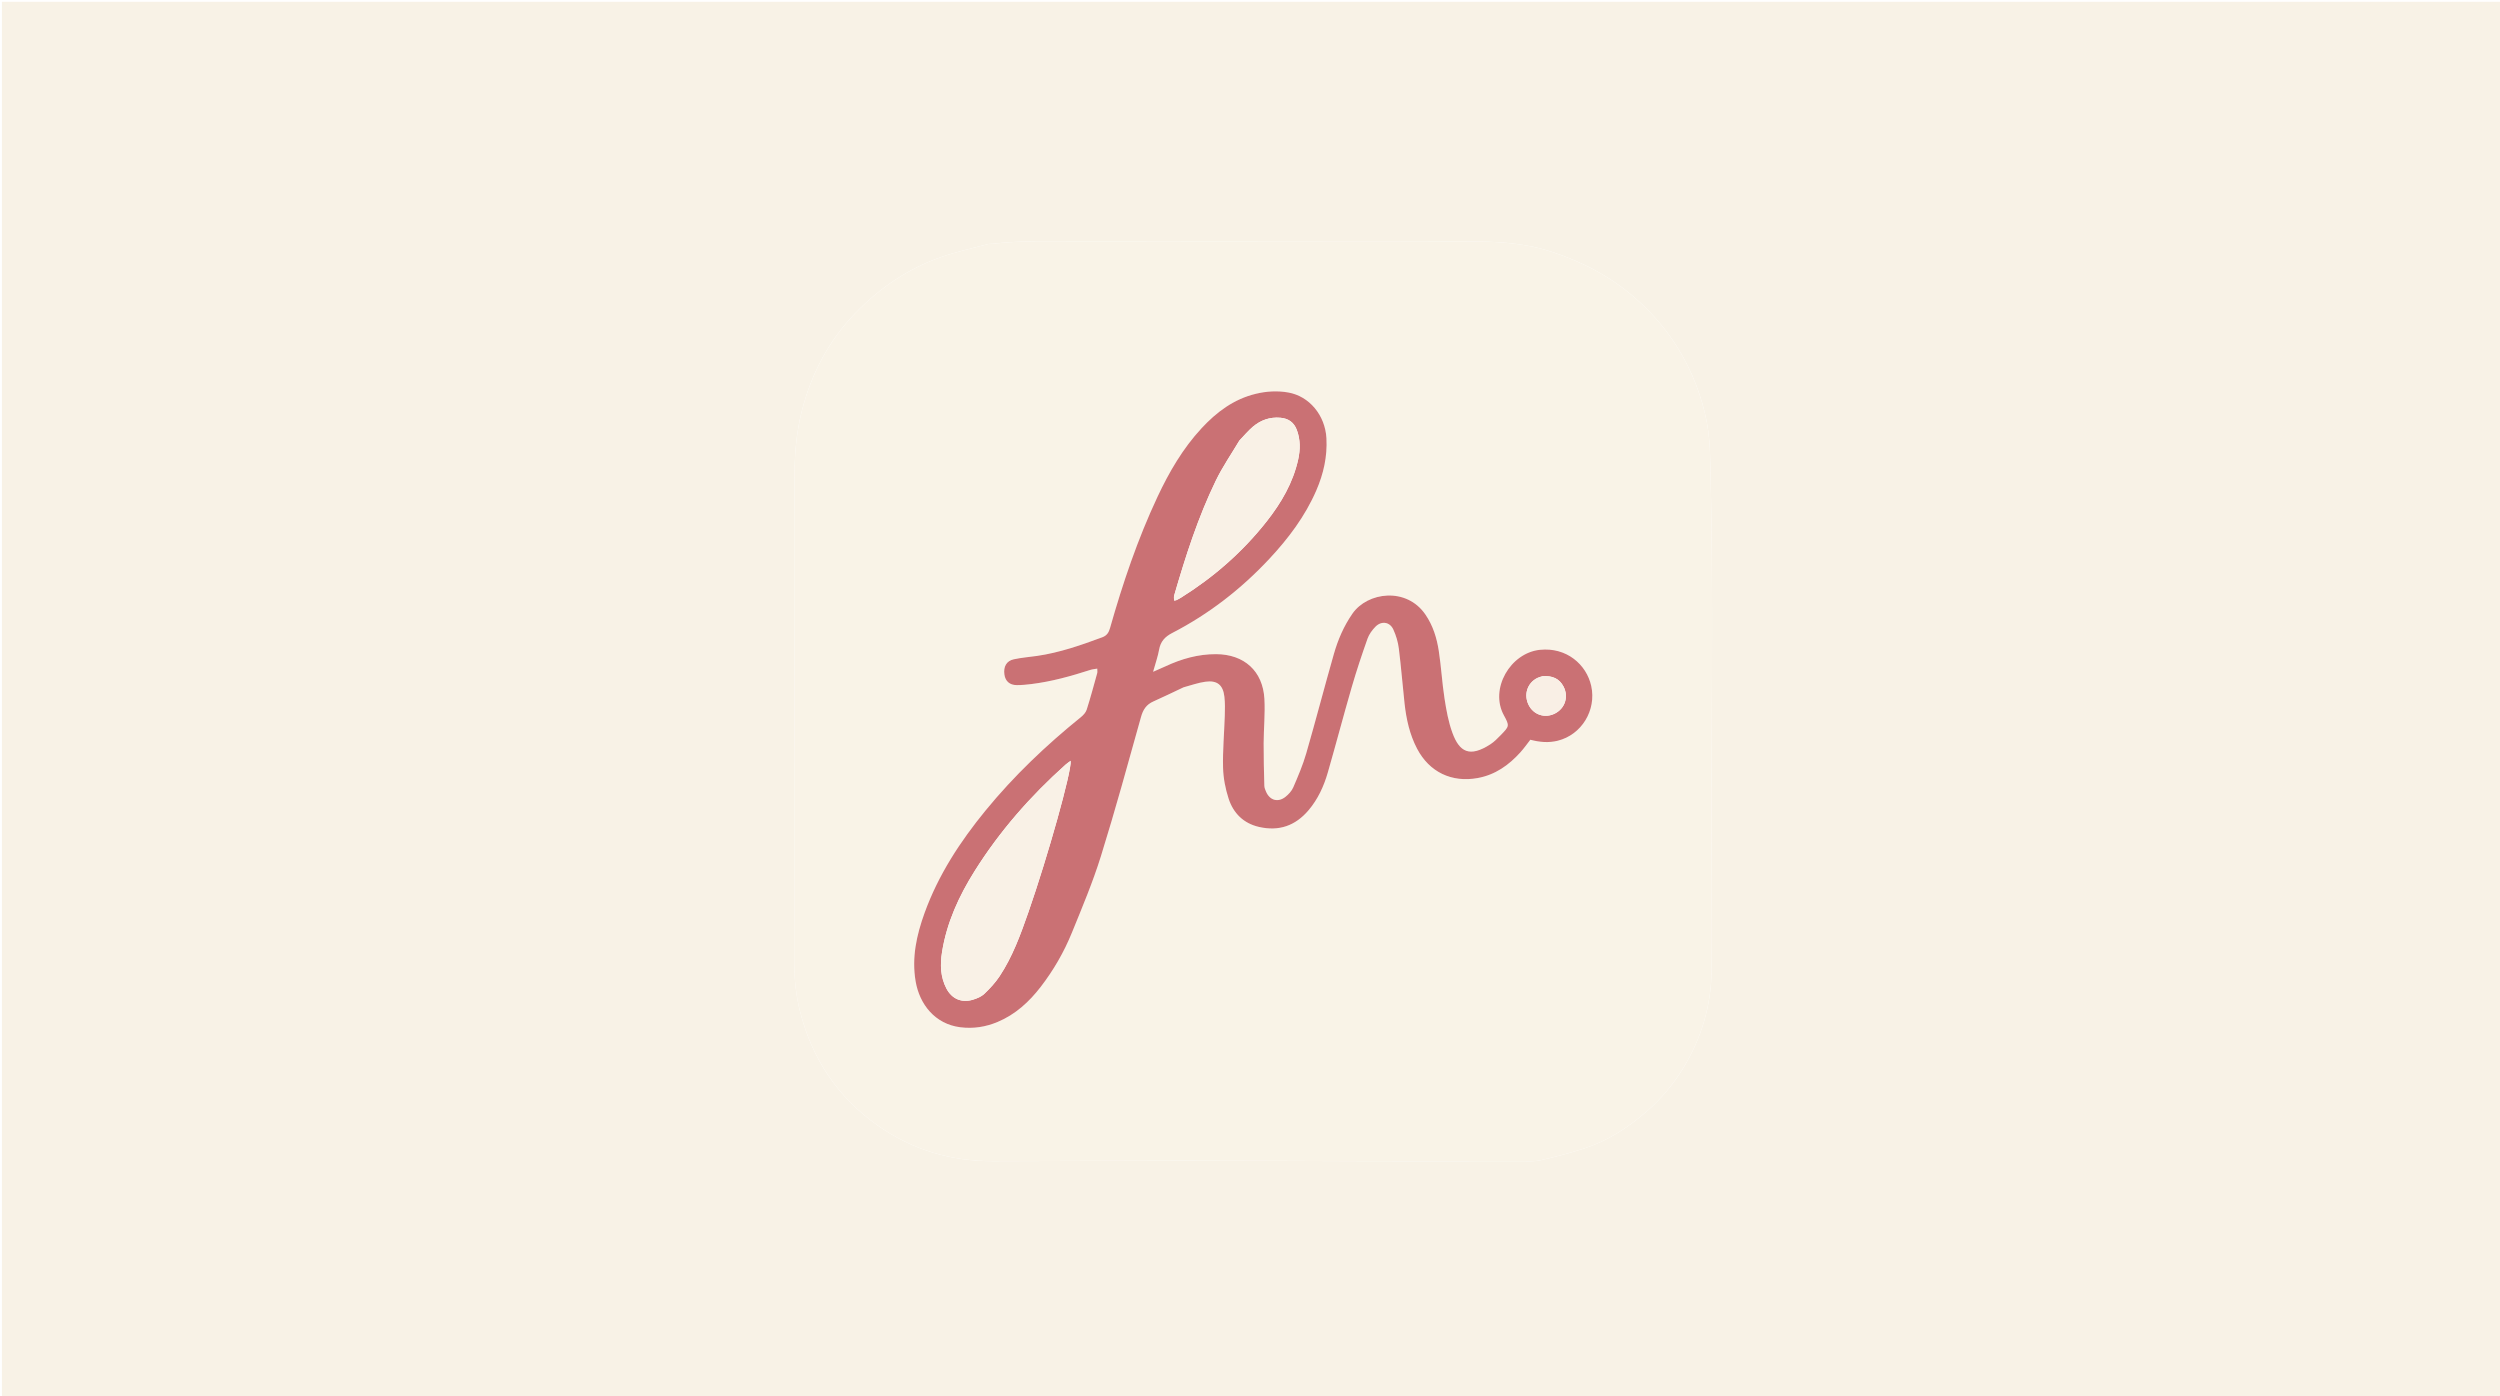
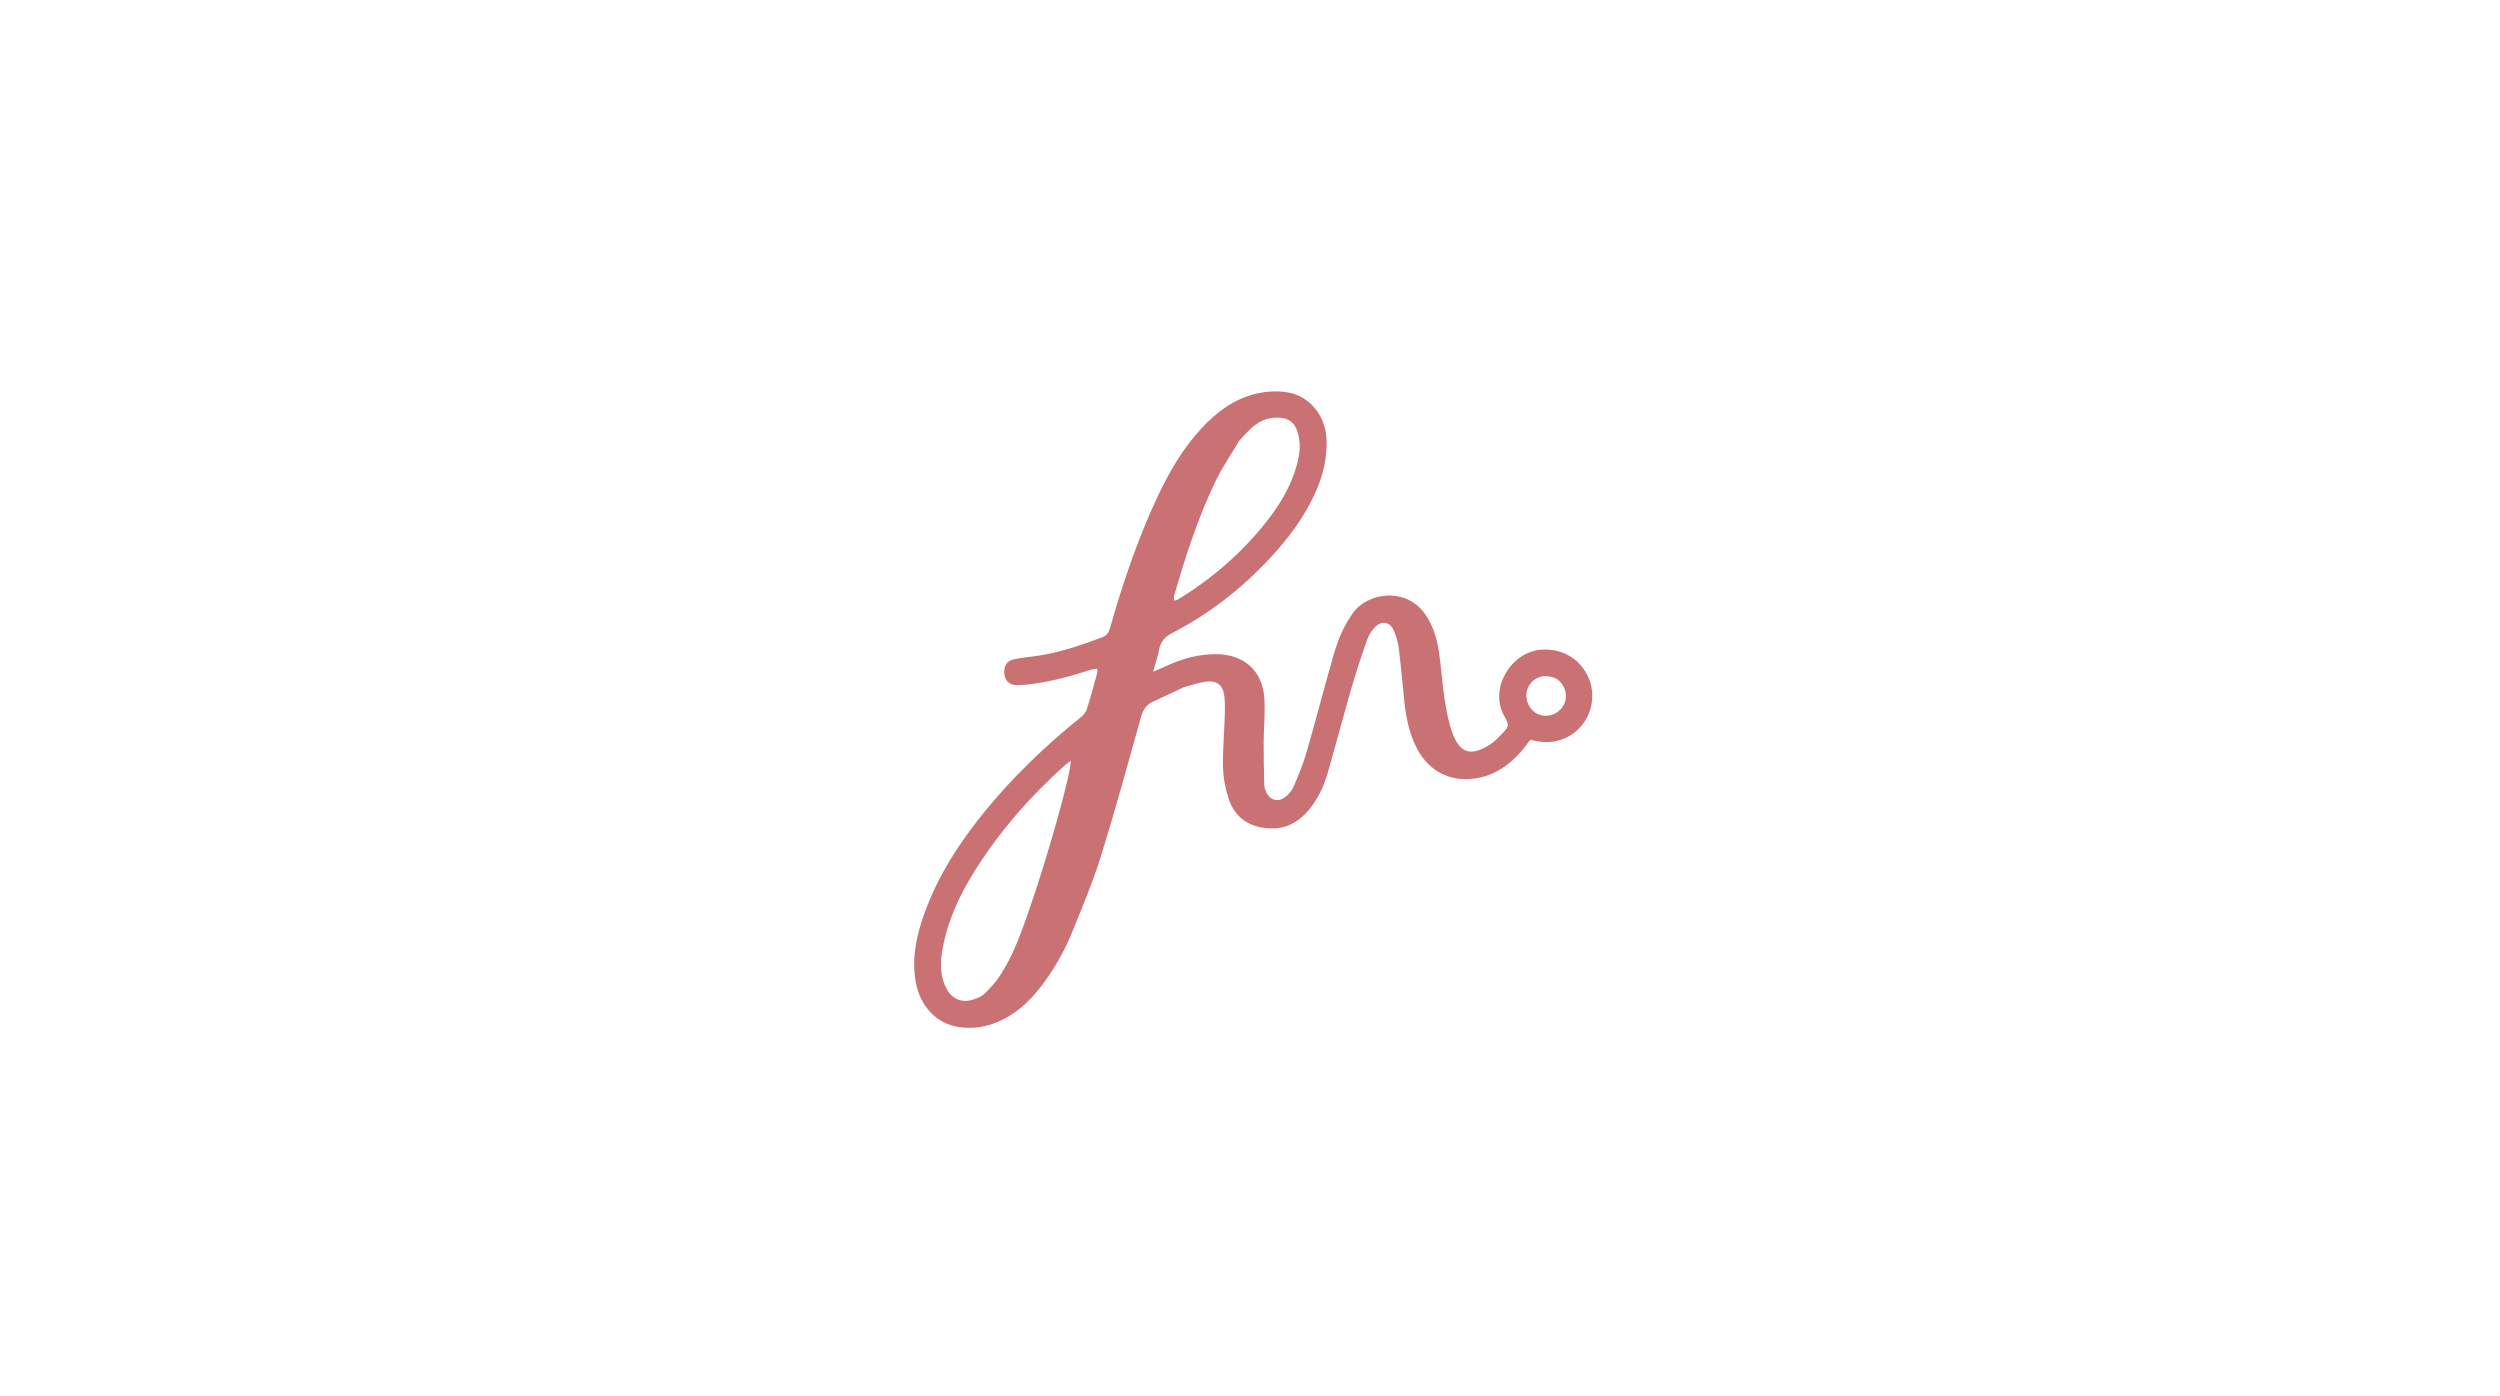
<svg xmlns="http://www.w3.org/2000/svg" version="1.1" id="Layer_1" x="0px" y="0px" width="100%" viewBox="0 0 2752 1536" enable-background="new 0 0 2752 1536" xml:space="preserve">
-   <path fill="#f8f2e6" opacity="1" stroke="none" d=" M1642,1538   C1094.73,1538 548.461,1538 2.095,1538   C2.095,1026.123 2.095,514.246 2.095,2   C460.49,2 918.98,2 1377.47,2   C1836.083,2 2294.697,2 2753.655,2   C2753.655,514 2753.655,1026 2753.655,1538   C2383.579,1538 2013.29,1538 1642,1538  M1884.282,971   C1883.128,813.452 1886.868,655.885 1882.385,498.348   C1881.958,483.358 1880.188,468.736 1876.619,454.136   C1869.691,425.795 1858.218,399.552 1842.008,375.408   C1830.123,357.708 1816.035,342.081 1799.842,327.923   C1772.864,304.335 1742.117,288.364 1708.409,277.257   C1682.285,268.649 1655.137,266.127 1628.068,265.914   C1538.136,265.204 1448.195,265.648 1358.257,265.649   C1302.27,265.65 1246.282,265.536 1190.295,265.692   C1157.745,265.782 1125.144,264.439 1092.693,268.355   C1091.049,268.553 1089.3,268.238 1087.733,268.657   C1070.525,273.262 1053.002,276.987 1036.225,282.844   C999.648,295.613 968.481,316.81 941.449,344.766   C911.789,375.441 893.062,411.735 882.593,452.552   C876.236,477.334 874.485,502.815 874.473,528.332   C874.392,705.626 874.535,882.921 874.315,1060.216   C874.293,1078.269 876.275,1096.068 880.646,1113.29   C893.84,1165.277 921.703,1207.545 965.984,1238.82   C1004.134,1265.765 1046.51,1278.264 1092.791,1278.237   C1162.418,1278.197 1232.045,1277.584 1301.672,1277.585   C1370.967,1277.586 1440.262,1278.128 1509.557,1278.275   C1564.211,1278.391 1618.865,1278.295 1673.52,1278.219   C1680.828,1278.209 1688.388,1278.883 1695.394,1277.303   C1711.745,1273.615 1728.034,1269.378 1743.977,1264.218   C1769.899,1255.827 1792.447,1241.101 1812.815,1223.387   C1828.394,1209.837 1841.702,1194.013 1852.575,1176.298   C1872.975,1143.062 1883.722,1106.955 1884.172,1067.979   C1884.538,1036.323 1884.269,1004.66 1884.282,971  z" />
-   <path fill="#F9F3E7" opacity="1" stroke="none" d=" M1884.282,972   C1884.269,1004.66 1884.538,1036.323 1884.172,1067.979   C1883.722,1106.955 1872.975,1143.062 1852.575,1176.298   C1841.702,1194.013 1828.394,1209.837 1812.815,1223.387   C1792.447,1241.101 1769.899,1255.827 1743.977,1264.218   C1728.034,1269.378 1711.745,1273.615 1695.394,1277.303   C1688.388,1278.883 1680.828,1278.209 1673.52,1278.219   C1618.865,1278.295 1564.211,1278.391 1509.557,1278.275   C1440.262,1278.128 1370.967,1277.586 1301.672,1277.585   C1232.045,1277.584 1162.418,1278.197 1092.791,1278.237   C1046.51,1278.264 1004.134,1265.765 965.984,1238.82   C921.703,1207.545 893.84,1165.277 880.646,1113.29   C876.275,1096.068 874.293,1078.269 874.315,1060.216   C874.535,882.921 874.392,705.626 874.473,528.332   C874.485,502.815 876.236,477.334 882.593,452.552   C893.062,411.735 911.789,375.441 941.449,344.766   C968.481,316.81 999.648,295.613 1036.225,282.844   C1053.002,276.987 1070.525,273.262 1087.733,268.657   C1089.3,268.238 1091.049,268.553 1092.693,268.355   C1125.144,264.439 1157.745,265.782 1190.295,265.692   C1246.282,265.536 1302.27,265.65 1358.257,265.649   C1448.195,265.648 1538.136,265.204 1628.068,265.914   C1655.137,266.127 1682.285,268.649 1708.409,277.257   C1742.117,288.364 1772.864,304.335 1799.842,327.923   C1816.035,342.081 1830.123,357.708 1842.008,375.408   C1858.218,399.552 1869.691,425.795 1876.619,454.136   C1880.188,468.736 1881.958,483.358 1882.385,498.348   C1886.868,655.885 1883.128,813.452 1884.282,972  M1303.603,756.296   C1311.322,754.295 1318.938,751.549 1326.784,750.461   C1339.852,748.649 1346.355,753.926 1347.83,767.045   C1348.607,773.961 1348.454,781.022 1348.232,788.002   C1347.63,806.965 1345.891,825.941 1346.334,844.871   C1346.603,856.339 1348.872,868.125 1352.417,879.064   C1357.634,895.158 1368.78,906.345 1385.92,910.296   C1407.829,915.347 1425.948,909.043 1440.45,891.929   C1450.785,879.733 1457.294,865.513 1461.654,850.386   C1470.687,819.047 1478.959,787.487 1488.055,756.167   C1493.242,738.304 1499.151,720.633 1505.359,703.097   C1507.077,698.246 1510.444,693.607 1514.094,689.891   C1520.695,683.172 1529.863,684.476 1533.757,692.934   C1536.769,699.475 1538.927,706.723 1539.827,713.863   C1542.364,733.989 1543.9,754.238 1546.132,774.405   C1548.046,791.702 1551.756,808.591 1559.919,824.167   C1573.41,849.91 1598.044,861.706 1626.669,856.465   C1645.934,852.938 1660.88,842.307 1673.657,828.154   C1677.617,823.769 1681.02,818.88 1684.603,814.317   C1695.078,817.094 1704.971,817.846 1714.86,815.372   C1740.938,808.849 1757.535,781.936 1751.632,755.087   C1746.453,731.531 1724.471,712.252 1695.161,715.315   C1662.497,718.728 1639.59,758.346 1655.431,787.34   C1661.881,799.146 1661.512,799.461 1651.838,809.375   C1648.36,812.939 1644.783,816.609 1640.642,819.289   C1617.759,834.094 1606.582,827.82 1598.856,806.791   C1594.43,794.744 1592.116,781.768 1590.139,769.01   C1587.442,751.603 1586.488,733.927 1583.815,716.515   C1581.639,702.349 1577.489,688.748 1569.149,676.543   C1548.183,645.863 1505.228,651.69 1488.726,675.534   C1479.254,689.221 1472.846,704.082 1468.357,719.776   C1457.924,756.252 1448.407,792.99 1437.862,829.433   C1434.182,842.149 1428.914,854.453 1423.662,866.64   C1421.906,870.715 1418.451,874.488 1414.891,877.272   C1406.767,883.625 1397.848,881.028 1393.744,871.638   C1392.82,869.524 1391.846,867.218 1391.787,864.976   C1391.376,849.388 1390.949,833.792 1391.018,818.2   C1391.09,801.893 1392.778,785.528 1391.86,769.295   C1390.127,738.635 1369.551,720.23 1338.65,720.101   C1318.944,720.019 1300.512,725.269 1282.811,733.558   C1279.087,735.302 1275.29,736.89 1269.339,739.514   C1272.052,729.721 1274.626,722.557 1275.934,715.168   C1277.529,706.154 1282.374,700.927 1290.455,696.756   C1330.805,675.93 1366.255,648.393 1397.197,615.289   C1418.194,592.825 1436.666,568.359 1449.015,539.849   C1456.929,521.579 1461.231,502.573 1460.153,482.519   C1458.782,457.037 1441.241,436.09 1418.072,432.039   C1406.047,429.936 1394.224,430.655 1382.452,433.478   C1358.163,439.3 1339.106,453.664 1322.601,471.486   C1302.043,493.683 1286.954,519.649 1274.173,546.881   C1252.327,593.426 1235.938,641.996 1221.907,691.387   C1220.539,696.201 1218.45,699.628 1213.478,701.475   C1190.043,710.182 1166.49,718.418 1141.607,722.026   C1133.053,723.266 1124.379,723.924 1115.956,725.756   C1107.884,727.512 1104.439,733.888 1105.65,742.541   C1106.674,749.864 1111.452,754.17 1119.35,754.18   C1124.657,754.187 1129.992,753.677 1135.268,753.026   C1157.5,750.282 1178.962,744.287 1200.222,737.446   C1202.532,736.703 1205.025,736.531 1207.863,736.016   C1207.863,738.373 1208.152,739.741 1207.819,740.935   C1204.066,754.399 1200.458,767.913 1196.219,781.226   C1195.217,784.373 1192.432,787.341 1189.751,789.506   C1151.544,820.375 1116.113,854.057 1084.961,892.119   C1056.935,926.362 1032.929,963.054 1017.782,1004.917   C1008.985,1029.232 1003.448,1054.111 1007.918,1080.281   C1012.211,1105.409 1029.107,1127.303 1057.134,1130.813   C1071.532,1132.616 1085.046,1130.46 1098.108,1124.998   C1117.695,1116.807 1132.913,1102.841 1145.656,1086.298   C1159.738,1068.015 1171.281,1048.028 1179.963,1026.678   C1191.246,998.934 1202.945,971.22 1211.839,942.675   C1227.678,891.845 1241.723,840.451 1256.056,789.163   C1258.311,781.092 1261.964,775.554 1269.61,772.171   C1280.568,767.321 1291.315,761.994 1303.603,756.296  z" />
-   <path fill="#CA7174" opacity="1" stroke="none" d=" M1302.877,756.583   C1291.315,761.994 1280.568,767.321 1269.61,772.171   C1261.964,775.554 1258.311,781.092 1256.056,789.163   C1241.723,840.451 1227.678,891.845 1211.839,942.675   C1202.945,971.22 1191.246,998.934 1179.963,1026.678   C1171.281,1048.028 1159.738,1068.015 1145.656,1086.298   C1132.913,1102.841 1117.695,1116.807 1098.108,1124.998   C1085.046,1130.46 1071.532,1132.616 1057.134,1130.813   C1029.107,1127.303 1012.211,1105.409 1007.918,1080.281   C1003.448,1054.111 1008.985,1029.232 1017.782,1004.917   C1032.929,963.054 1056.935,926.362 1084.961,892.119   C1116.113,854.057 1151.544,820.375 1189.751,789.506   C1192.432,787.341 1195.217,784.373 1196.219,781.226   C1200.458,767.913 1204.066,754.399 1207.819,740.935   C1208.152,739.741 1207.863,738.373 1207.863,736.016   C1205.025,736.531 1202.532,736.703 1200.222,737.446   C1178.962,744.287 1157.5,750.282 1135.268,753.026   C1129.992,753.677 1124.657,754.187 1119.35,754.18   C1111.452,754.17 1106.674,749.864 1105.65,742.541   C1104.439,733.888 1107.884,727.512 1115.956,725.756   C1124.379,723.924 1133.053,723.266 1141.607,722.026   C1166.49,718.418 1190.043,710.182 1213.478,701.475   C1218.45,699.628 1220.539,696.201 1221.907,691.387   C1235.938,641.996 1252.327,593.426 1274.173,546.881   C1286.954,519.649 1302.043,493.683 1322.601,471.486   C1339.106,453.664 1358.163,439.3 1382.452,433.478   C1394.224,430.655 1406.047,429.936 1418.072,432.039   C1441.241,436.09 1458.782,457.037 1460.153,482.519   C1461.231,502.573 1456.929,521.579 1449.015,539.849   C1436.666,568.359 1418.194,592.825 1397.197,615.289   C1366.255,648.393 1330.805,675.93 1290.455,696.756   C1282.374,700.927 1277.529,706.154 1275.934,715.168   C1274.626,722.557 1272.052,729.721 1269.339,739.514   C1275.29,736.89 1279.087,735.302 1282.811,733.558   C1300.512,725.269 1318.944,720.019 1338.65,720.101   C1369.551,720.23 1390.127,738.635 1391.86,769.295   C1392.778,785.528 1391.09,801.893 1391.018,818.2   C1390.949,833.792 1391.376,849.388 1391.787,864.976   C1391.846,867.218 1392.82,869.524 1393.744,871.638   C1397.848,881.028 1406.767,883.625 1414.891,877.272   C1418.451,874.488 1421.906,870.715 1423.662,866.64   C1428.914,854.453 1434.182,842.149 1437.862,829.433   C1448.407,792.99 1457.924,756.252 1468.357,719.776   C1472.846,704.082 1479.254,689.221 1488.726,675.534   C1505.228,651.69 1548.183,645.863 1569.149,676.543   C1577.489,688.748 1581.639,702.349 1583.815,716.515   C1586.488,733.927 1587.442,751.603 1590.139,769.01   C1592.116,781.768 1594.43,794.744 1598.856,806.791   C1606.582,827.82 1617.759,834.094 1640.642,819.289   C1644.783,816.609 1648.36,812.939 1651.838,809.375   C1661.512,799.461 1661.881,799.146 1655.431,787.34   C1639.59,758.346 1662.497,718.728 1695.161,715.315   C1724.471,712.252 1746.453,731.531 1751.632,755.087   C1757.535,781.936 1740.938,808.849 1714.86,815.372   C1704.971,817.846 1695.078,817.094 1684.603,814.317   C1681.02,818.88 1677.617,823.769 1673.657,828.154   C1660.88,842.307 1645.934,852.938 1626.669,856.465   C1598.044,861.706 1573.41,849.91 1559.919,824.167   C1551.756,808.591 1548.046,791.702 1546.132,774.405   C1543.9,754.238 1542.364,733.989 1539.827,713.863   C1538.927,706.723 1536.769,699.475 1533.757,692.934   C1529.863,684.476 1520.695,683.172 1514.094,689.891   C1510.444,693.607 1507.077,698.246 1505.359,703.097   C1499.151,720.633 1493.242,738.304 1488.055,756.167   C1478.959,787.487 1470.687,819.047 1461.654,850.386   C1457.294,865.513 1450.785,879.733 1440.45,891.929   C1425.948,909.043 1407.829,915.347 1385.92,910.296   C1368.78,906.345 1357.634,895.158 1352.417,879.064   C1348.872,868.125 1346.603,856.339 1346.334,844.871   C1345.891,825.941 1347.63,806.965 1348.232,788.002   C1348.454,781.022 1348.607,773.961 1347.83,767.045   C1346.355,753.926 1339.852,748.649 1326.784,750.461   C1318.938,751.549 1311.322,754.295 1302.877,756.583  M1132.313,1003.35   C1153.353,943.025 1179.801,848.887 1178.598,837.491   C1176.489,839.075 1174.597,840.287 1172.944,841.766   C1134.3,876.347 1100.391,914.999 1072.79,958.997   C1055.501,986.557 1042.126,1015.773 1036.976,1048.21   C1034.801,1061.909 1035.197,1075.446 1041.806,1088.121   C1047.797,1099.611 1058.713,1104.335 1071.16,1100.403   C1075.515,1099.027 1080.236,1097.173 1083.434,1094.118   C1089.62,1088.206 1095.608,1081.794 1100.321,1074.69   C1114.596,1053.173 1123.359,1029.041 1132.313,1003.35  M1364.118,485.208   C1355.473,499.797 1345.762,513.87 1338.388,529.076   C1318.729,569.619 1305.033,612.441 1292.494,655.625   C1292.012,657.284 1292.432,659.204 1292.432,661.097   C1293.654,660.892 1294.366,660.927 1294.925,660.651   C1296.713,659.765 1298.499,658.853 1300.188,657.796   C1336.376,635.151 1368.087,607.341 1394.459,573.814   C1410.391,553.558 1423.367,531.378 1429.034,505.797   C1431.432,494.971 1431.546,483.97 1427.554,473.312   C1424.427,464.964 1418.329,460.639 1409.473,459.869   C1397.854,458.859 1387.691,462.464 1379.013,469.892   C1373.98,474.2 1369.656,479.335 1364.118,485.208  M1698.016,744.359   C1696.126,744.994 1694.132,745.423 1692.361,746.299   C1681.213,751.817 1677.082,764.727 1682.75,776.058   C1688.19,786.933 1700.69,791.001 1711.626,785.455   C1722.837,779.77 1726.978,766.872 1721.088,755.704   C1716.538,747.078 1709.075,743.72 1698.016,744.359  M1180.947,835.308   C1180.947,835.308 1180.894,835.151 1180.947,835.308  z" />
-   <path fill="#F9F1E6" opacity="1" stroke="none" d=" M1132.099,1004.104   C1123.359,1029.041 1114.596,1053.173 1100.321,1074.69   C1095.608,1081.794 1089.62,1088.206 1083.434,1094.118   C1080.236,1097.173 1075.515,1099.027 1071.16,1100.403   C1058.713,1104.335 1047.797,1099.611 1041.806,1088.121   C1035.197,1075.446 1034.801,1061.909 1036.976,1048.21   C1042.126,1015.773 1055.501,986.557 1072.79,958.997   C1100.391,914.999 1134.3,876.347 1172.944,841.766   C1174.597,840.287 1176.489,839.075 1178.598,837.491   C1179.801,848.887 1153.353,943.025 1132.099,1004.104  z" />
-   <path fill="#F9F1E6" opacity="1" stroke="none" d=" M1364.565,484.653   C1369.656,479.335 1373.98,474.2 1379.013,469.892   C1387.691,462.464 1397.854,458.859 1409.473,459.869   C1418.329,460.639 1424.427,464.964 1427.554,473.312   C1431.546,483.97 1431.432,494.971 1429.034,505.797   C1423.367,531.378 1410.391,553.558 1394.459,573.814   C1368.087,607.341 1336.376,635.151 1300.188,657.796   C1298.499,658.853 1296.713,659.765 1294.925,660.651   C1294.366,660.927 1293.654,660.892 1292.432,661.097   C1292.432,659.204 1292.012,657.284 1292.494,655.625   C1305.033,612.441 1318.729,569.619 1338.388,529.076   C1345.762,513.87 1355.473,499.797 1364.565,484.653  z" />
-   <path fill="#F9EFE5" opacity="1" stroke="none" d=" M1698.814,744.258   C1709.075,743.72 1716.538,747.078 1721.088,755.704   C1726.978,766.872 1722.837,779.77 1711.626,785.455   C1700.69,791.001 1688.19,786.933 1682.75,776.058   C1677.082,764.727 1681.213,751.817 1692.361,746.299   C1694.132,745.423 1696.126,744.994 1698.814,744.258  z" />
-   <path fill="#F9F1E6" opacity="1" stroke="none" d=" M1180.92,835.23   C1180.894,835.151 1180.947,835.308 1180.92,835.23  z" />
+   <path fill="#CA7174" opacity="1" stroke="none" d=" M1302.877,756.583   C1291.315,761.994 1280.568,767.321 1269.61,772.171   C1261.964,775.554 1258.311,781.092 1256.056,789.163   C1241.723,840.451 1227.678,891.845 1211.839,942.675   C1202.945,971.22 1191.246,998.934 1179.963,1026.678   C1171.281,1048.028 1159.738,1068.015 1145.656,1086.298   C1132.913,1102.841 1117.695,1116.807 1098.108,1124.998   C1085.046,1130.46 1071.532,1132.616 1057.134,1130.813   C1029.107,1127.303 1012.211,1105.409 1007.918,1080.281   C1003.448,1054.111 1008.985,1029.232 1017.782,1004.917   C1032.929,963.054 1056.935,926.362 1084.961,892.119   C1116.113,854.057 1151.544,820.375 1189.751,789.506   C1192.432,787.341 1195.217,784.373 1196.219,781.226   C1200.458,767.913 1204.066,754.399 1207.819,740.935   C1208.152,739.741 1207.863,738.373 1207.863,736.016   C1205.025,736.531 1202.532,736.703 1200.222,737.446   C1178.962,744.287 1157.5,750.282 1135.268,753.026   C1129.992,753.677 1124.657,754.187 1119.35,754.18   C1111.452,754.17 1106.674,749.864 1105.65,742.541   C1104.439,733.888 1107.884,727.512 1115.956,725.756   C1124.379,723.924 1133.053,723.266 1141.607,722.026   C1166.49,718.418 1190.043,710.182 1213.478,701.475   C1218.45,699.628 1220.539,696.201 1221.907,691.387   C1235.938,641.996 1252.327,593.426 1274.173,546.881   C1286.954,519.649 1302.043,493.683 1322.601,471.486   C1339.106,453.664 1358.163,439.3 1382.452,433.478   C1394.224,430.655 1406.047,429.936 1418.072,432.039   C1441.241,436.09 1458.782,457.037 1460.153,482.519   C1461.231,502.573 1456.929,521.579 1449.015,539.849   C1436.666,568.359 1418.194,592.825 1397.197,615.289   C1366.255,648.393 1330.805,675.93 1290.455,696.756   C1282.374,700.927 1277.529,706.154 1275.934,715.168   C1274.626,722.557 1272.052,729.721 1269.339,739.514   C1275.29,736.89 1279.087,735.302 1282.811,733.558   C1300.512,725.269 1318.944,720.019 1338.65,720.101   C1369.551,720.23 1390.127,738.635 1391.86,769.295   C1392.778,785.528 1391.09,801.893 1391.018,818.2   C1390.949,833.792 1391.376,849.388 1391.787,864.976   C1391.846,867.218 1392.82,869.524 1393.744,871.638   C1397.848,881.028 1406.767,883.625 1414.891,877.272   C1418.451,874.488 1421.906,870.715 1423.662,866.64   C1428.914,854.453 1434.182,842.149 1437.862,829.433   C1448.407,792.99 1457.924,756.252 1468.357,719.776   C1472.846,704.082 1479.254,689.221 1488.726,675.534   C1505.228,651.69 1548.183,645.863 1569.149,676.543   C1577.489,688.748 1581.639,702.349 1583.815,716.515   C1586.488,733.927 1587.442,751.603 1590.139,769.01   C1592.116,781.768 1594.43,794.744 1598.856,806.791   C1606.582,827.82 1617.759,834.094 1640.642,819.289   C1644.783,816.609 1648.36,812.939 1651.838,809.375   C1661.512,799.461 1661.881,799.146 1655.431,787.34   C1639.59,758.346 1662.497,718.728 1695.161,715.315   C1724.471,712.252 1746.453,731.531 1751.632,755.087   C1757.535,781.936 1740.938,808.849 1714.86,815.372   C1704.971,817.846 1695.078,817.094 1684.603,814.317   C1681.02,818.88 1677.617,823.769 1673.657,828.154   C1660.88,842.307 1645.934,852.938 1626.669,856.465   C1598.044,861.706 1573.41,849.91 1559.919,824.167   C1551.756,808.591 1548.046,791.702 1546.132,774.405   C1543.9,754.238 1542.364,733.989 1539.827,713.863   C1538.927,706.723 1536.769,699.475 1533.757,692.934   C1529.863,684.476 1520.695,683.172 1514.094,689.891   C1510.444,693.607 1507.077,698.246 1505.359,703.097   C1499.151,720.633 1493.242,738.304 1488.055,756.167   C1478.959,787.487 1470.687,819.047 1461.654,850.386   C1457.294,865.513 1450.785,879.733 1440.45,891.929   C1425.948,909.043 1407.829,915.347 1385.92,910.296   C1368.78,906.345 1357.634,895.158 1352.417,879.064   C1348.872,868.125 1346.603,856.339 1346.334,844.871   C1345.891,825.941 1347.63,806.965 1348.232,788.002   C1348.454,781.022 1348.607,773.961 1347.83,767.045   C1346.355,753.926 1339.852,748.649 1326.784,750.461   C1318.938,751.549 1311.322,754.295 1302.877,756.583  M1132.313,1003.35   C1153.353,943.025 1179.801,848.887 1178.598,837.491   C1176.489,839.075 1174.597,840.287 1172.944,841.766   C1134.3,876.347 1100.391,914.999 1072.79,958.997   C1055.501,986.557 1042.126,1015.773 1036.976,1048.21   C1034.801,1061.909 1035.197,1075.446 1041.806,1088.121   C1047.797,1099.611 1058.713,1104.335 1071.16,1100.403   C1075.515,1099.027 1080.236,1097.173 1083.434,1094.118   C1089.62,1088.206 1095.608,1081.794 1100.321,1074.69   C1114.596,1053.173 1123.359,1029.041 1132.313,1003.35  M1364.118,485.208   C1355.473,499.797 1345.762,513.87 1338.388,529.076   C1318.729,569.619 1305.033,612.441 1292.494,655.625   C1292.012,657.284 1292.432,659.204 1292.432,661.097   C1293.654,660.892 1294.366,660.927 1294.925,660.651   C1296.713,659.765 1298.499,658.853 1300.188,657.796   C1336.376,635.151 1368.087,607.341 1394.459,573.814   C1410.391,553.558 1423.367,531.378 1429.034,505.797   C1431.432,494.971 1431.546,483.97 1427.554,473.312   C1424.427,464.964 1418.329,460.639 1409.473,459.869   C1397.854,458.859 1387.691,462.464 1379.013,469.892   C1373.98,474.2 1369.656,479.335 1364.118,485.208  M1698.016,744.359   C1696.126,744.994 1694.132,745.423 1692.361,746.299   C1681.213,751.817 1677.082,764.727 1682.75,776.058   C1688.19,786.933 1700.69,791.001 1711.626,785.455   C1722.837,779.77 1726.978,766.872 1721.088,755.704   C1716.538,747.078 1709.075,743.72 1698.016,744.359  M1180.947,835.308   C1180.947,835.308 1180.894,835.151 1180.947,835.308  z" data-index="2" style="opacity: 1;" />
+   <path fill="#F9F1E6" opacity="1" stroke="none" d=" M1180.92,835.23   C1180.894,835.151 1180.947,835.308 1180.92,835.23  z" data-index="6" />
</svg>
